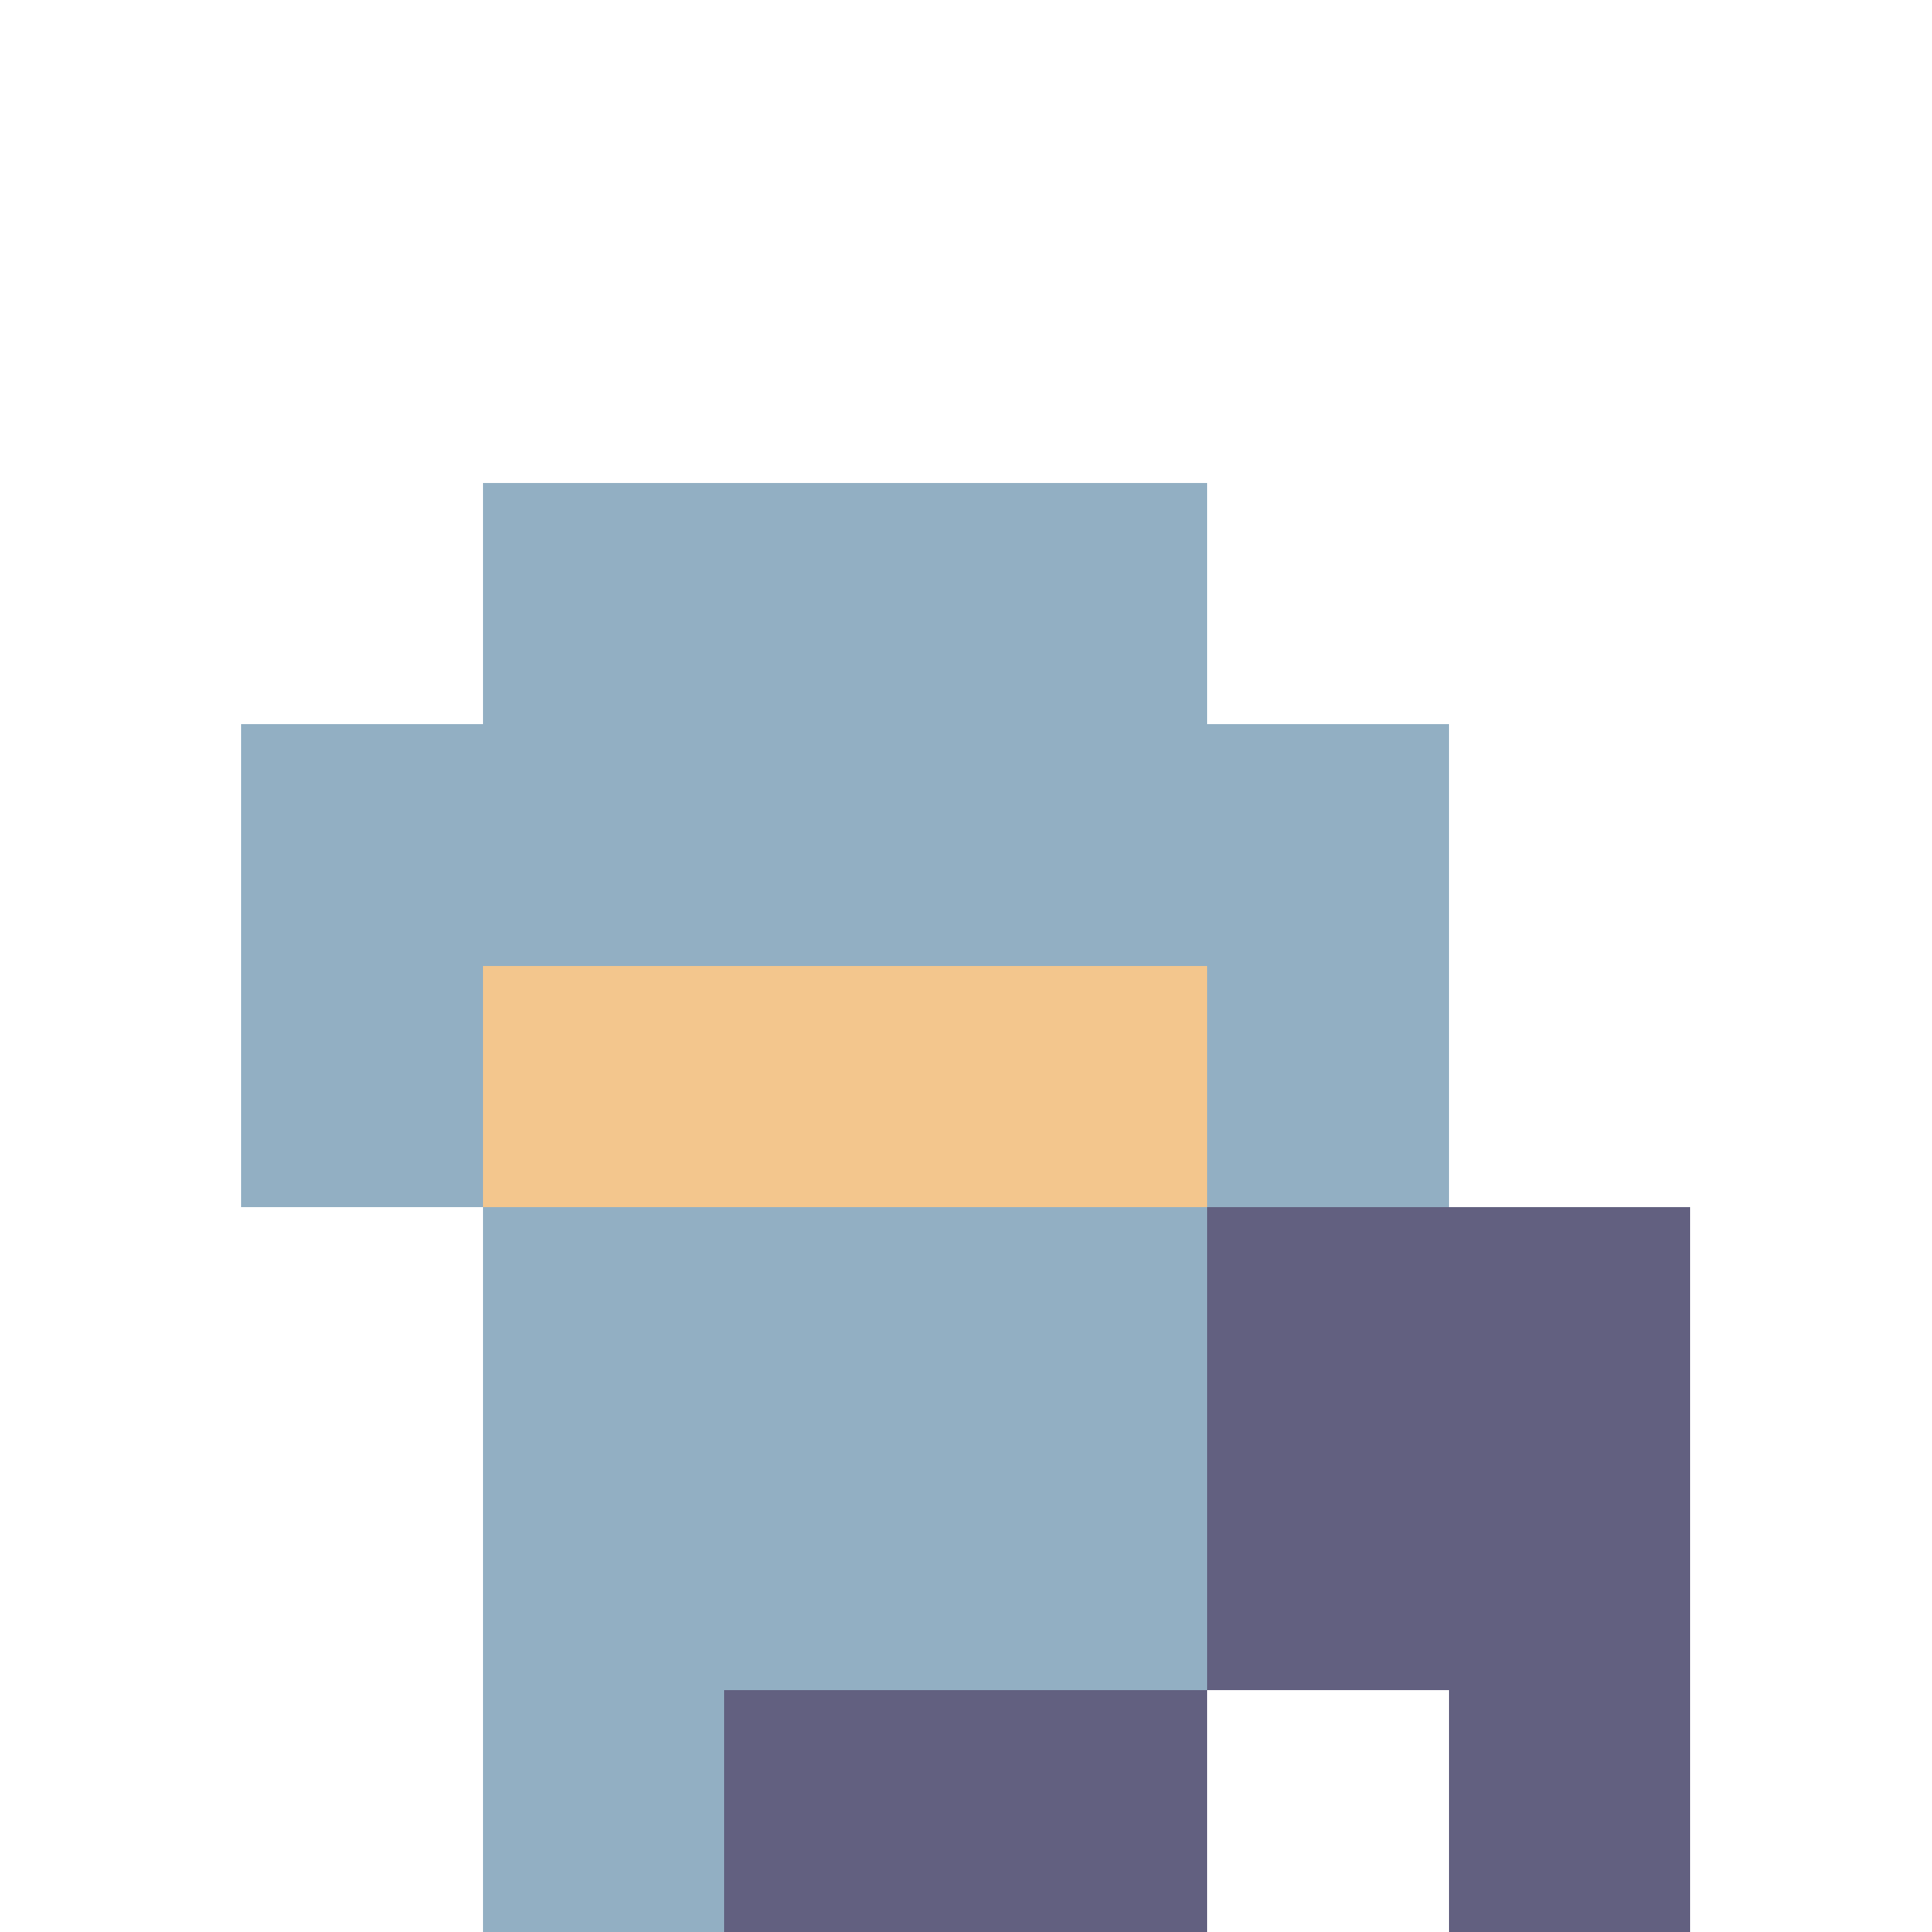
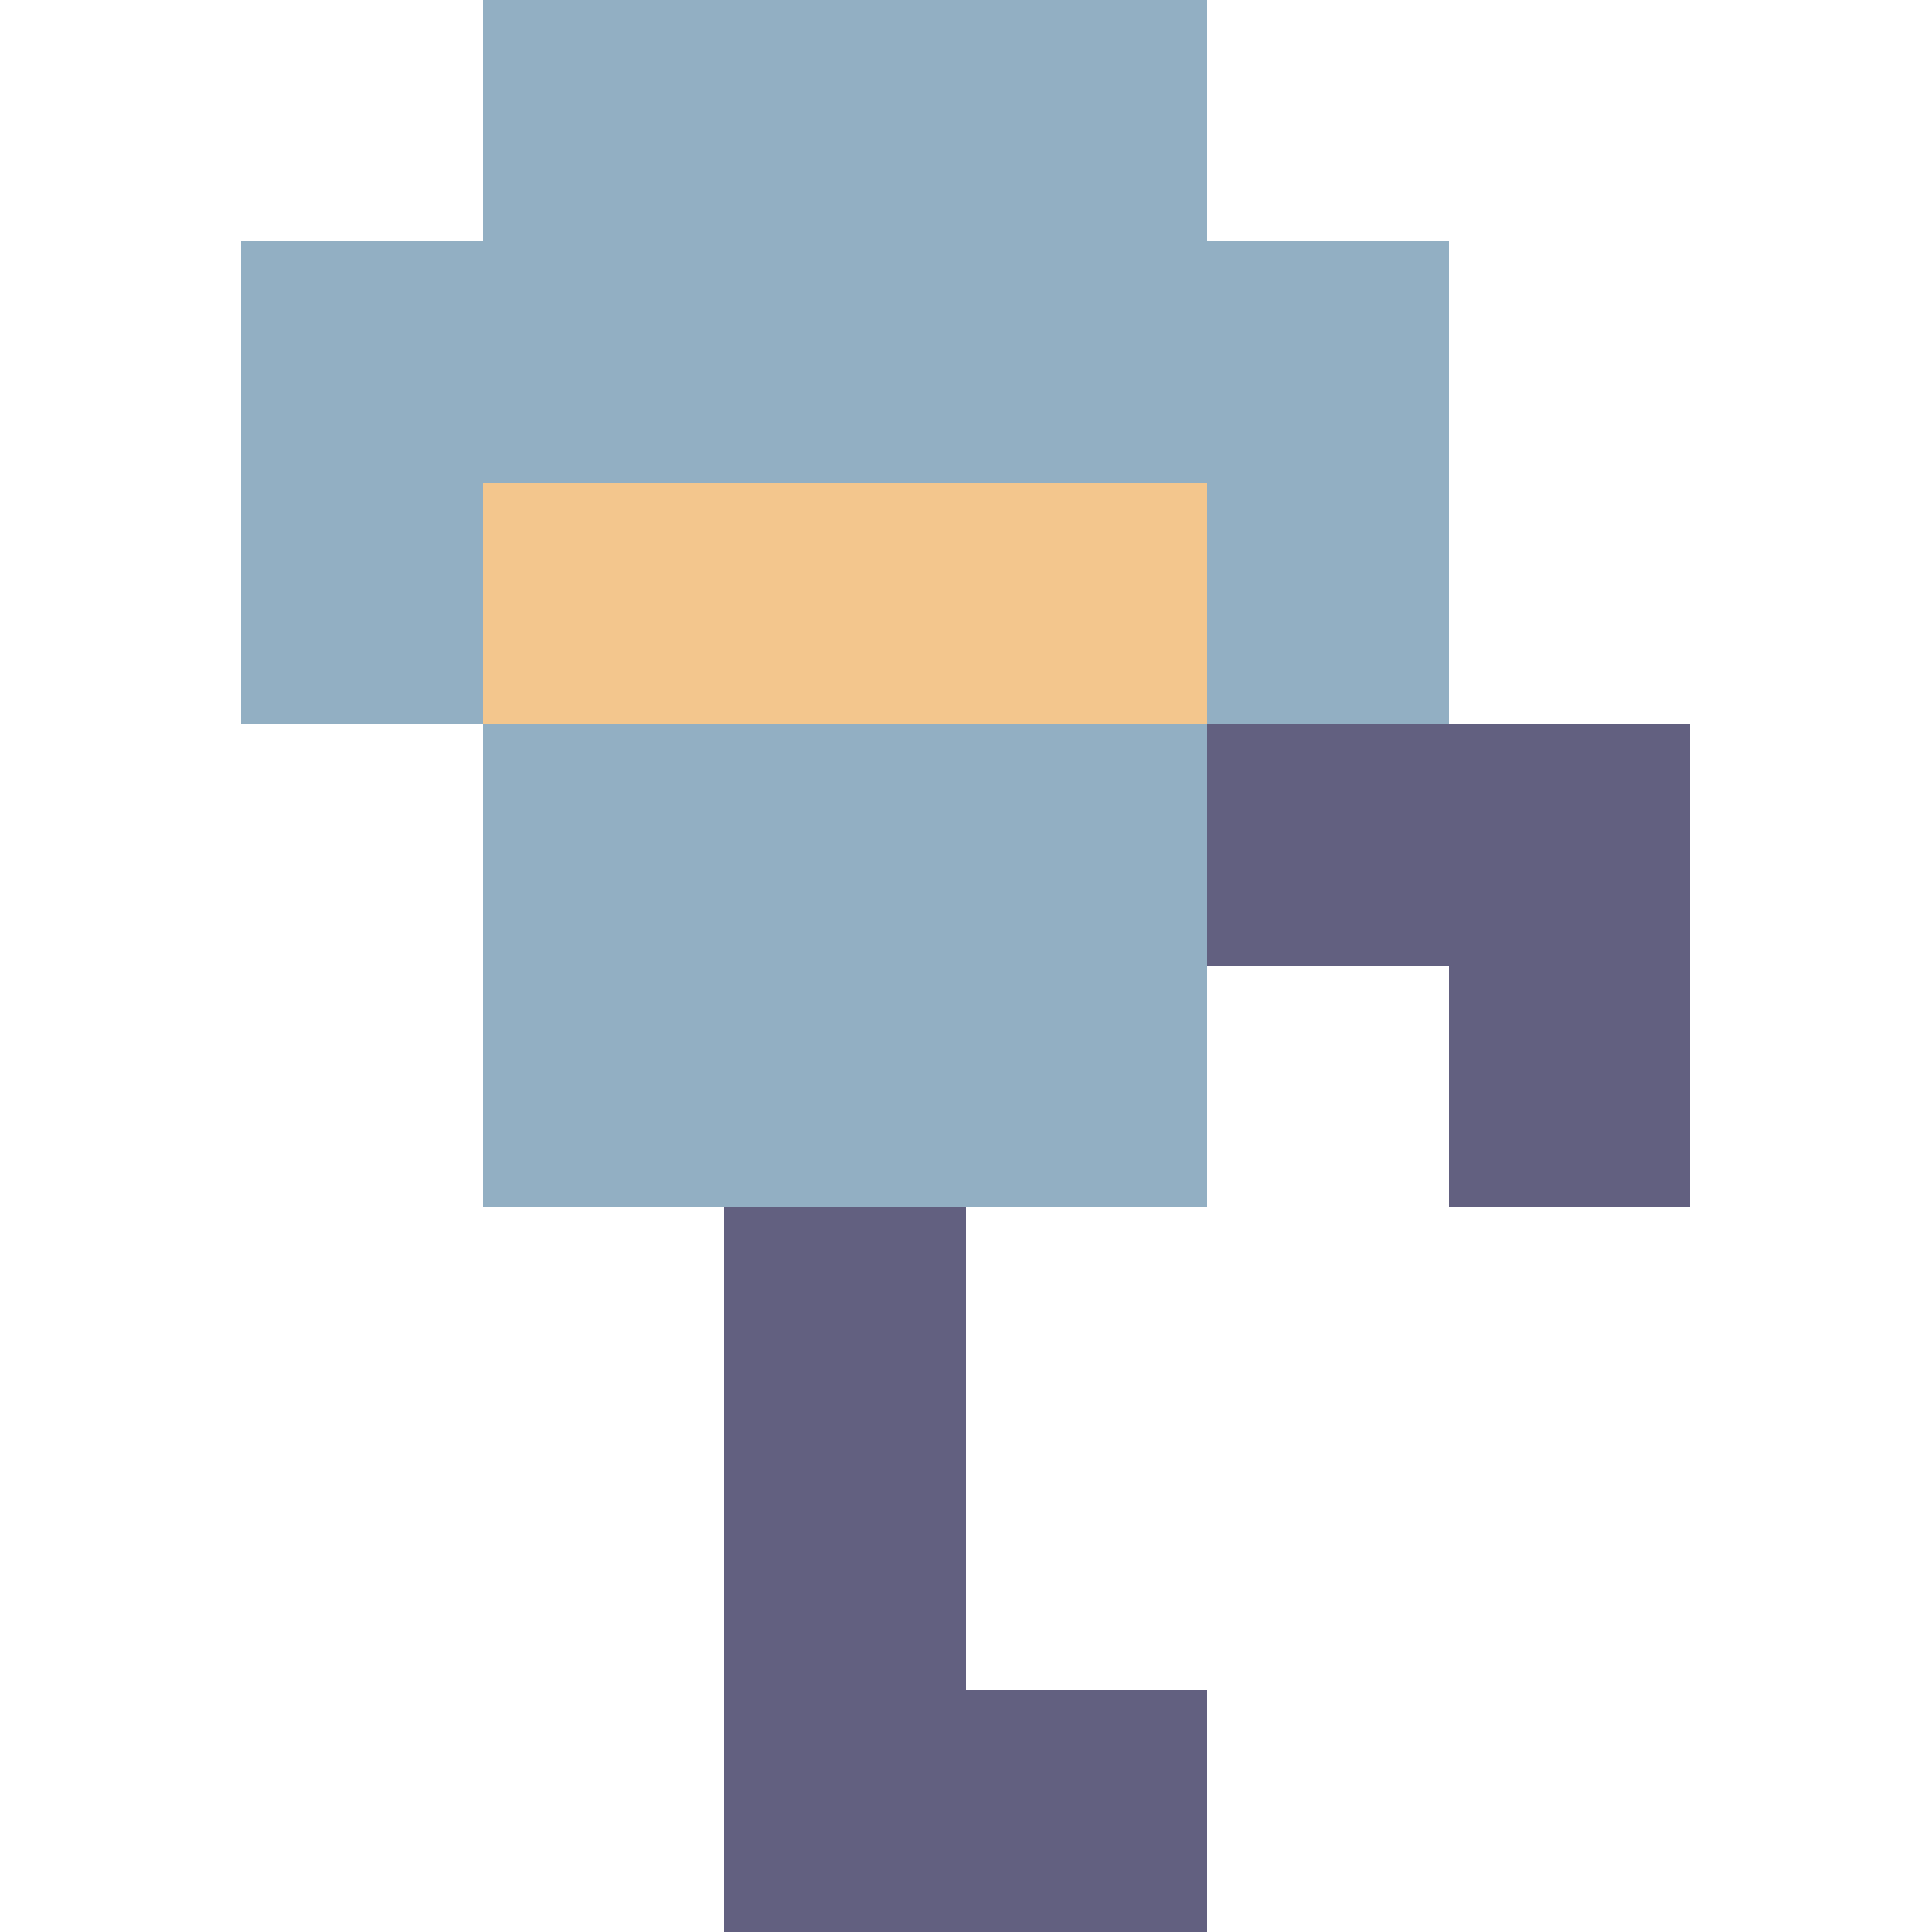
- <svg xmlns="http://www.w3.org/2000/svg" width="8" height="8" viewBox="0 0 8 8" shape-rendering="crispEdges" role="img" aria-label="Dört frame'lik yürüyüş frame 3">
-   <rect x="2" y="2" width="3" height="1" fill="#92afc3" />
-   <rect x="1" y="3" width="5" height="1" fill="#92afc3" />
-   <rect x="1" y="4" width="1" height="1" fill="#92afc3" />
-   <rect x="2" y="4" width="3" height="1" fill="#f3c68d" />
-   <rect x="5" y="4" width="1" height="1" fill="#92afc3" />
-   <rect x="2" y="5" width="3" height="1" fill="#92afc3" />
-   <rect x="5" y="5" width="2" height="1" fill="#626080" />
-   <rect x="2" y="6" width="3" height="1" fill="#92afc3" />
-   <rect x="5" y="6" width="2" height="1" fill="#626080" />
-   <rect x="2" y="7" width="1" height="1" fill="#92afc3" />
+ <svg xmlns="http://www.w3.org/2000/svg" width="8" height="8" viewBox="0 0 8 8" shape-rendering="crispEdges" role="img" aria-label="Warrior yürüyüş frame 3">
+   <rect x="2" y="0" width="3" height="1" fill="#92afc3" />
+   <rect x="1" y="1" width="5" height="1" fill="#92afc3" />
+   <rect x="1" y="2" width="1" height="1" fill="#92afc3" />
+   <rect x="2" y="2" width="3" height="1" fill="#f3c68d" />
+   <rect x="5" y="2" width="1" height="1" fill="#92afc3" />
+   <rect x="2" y="3" width="3" height="1" fill="#92afc3" />
+   <rect x="5" y="3" width="2" height="1" fill="#626080" />
+   <rect x="2" y="4" width="3" height="1" fill="#92afc3" />
+   <rect x="6" y="4" width="1" height="1" fill="#626080" />
+   <rect x="3" y="5" width="1" height="1" fill="#626080" />
+   <rect x="3" y="6" width="1" height="1" fill="#626080" />
  <rect x="3" y="7" width="2" height="1" fill="#626080" />
-   <rect x="6" y="7" width="1" height="1" fill="#626080" />
</svg>
